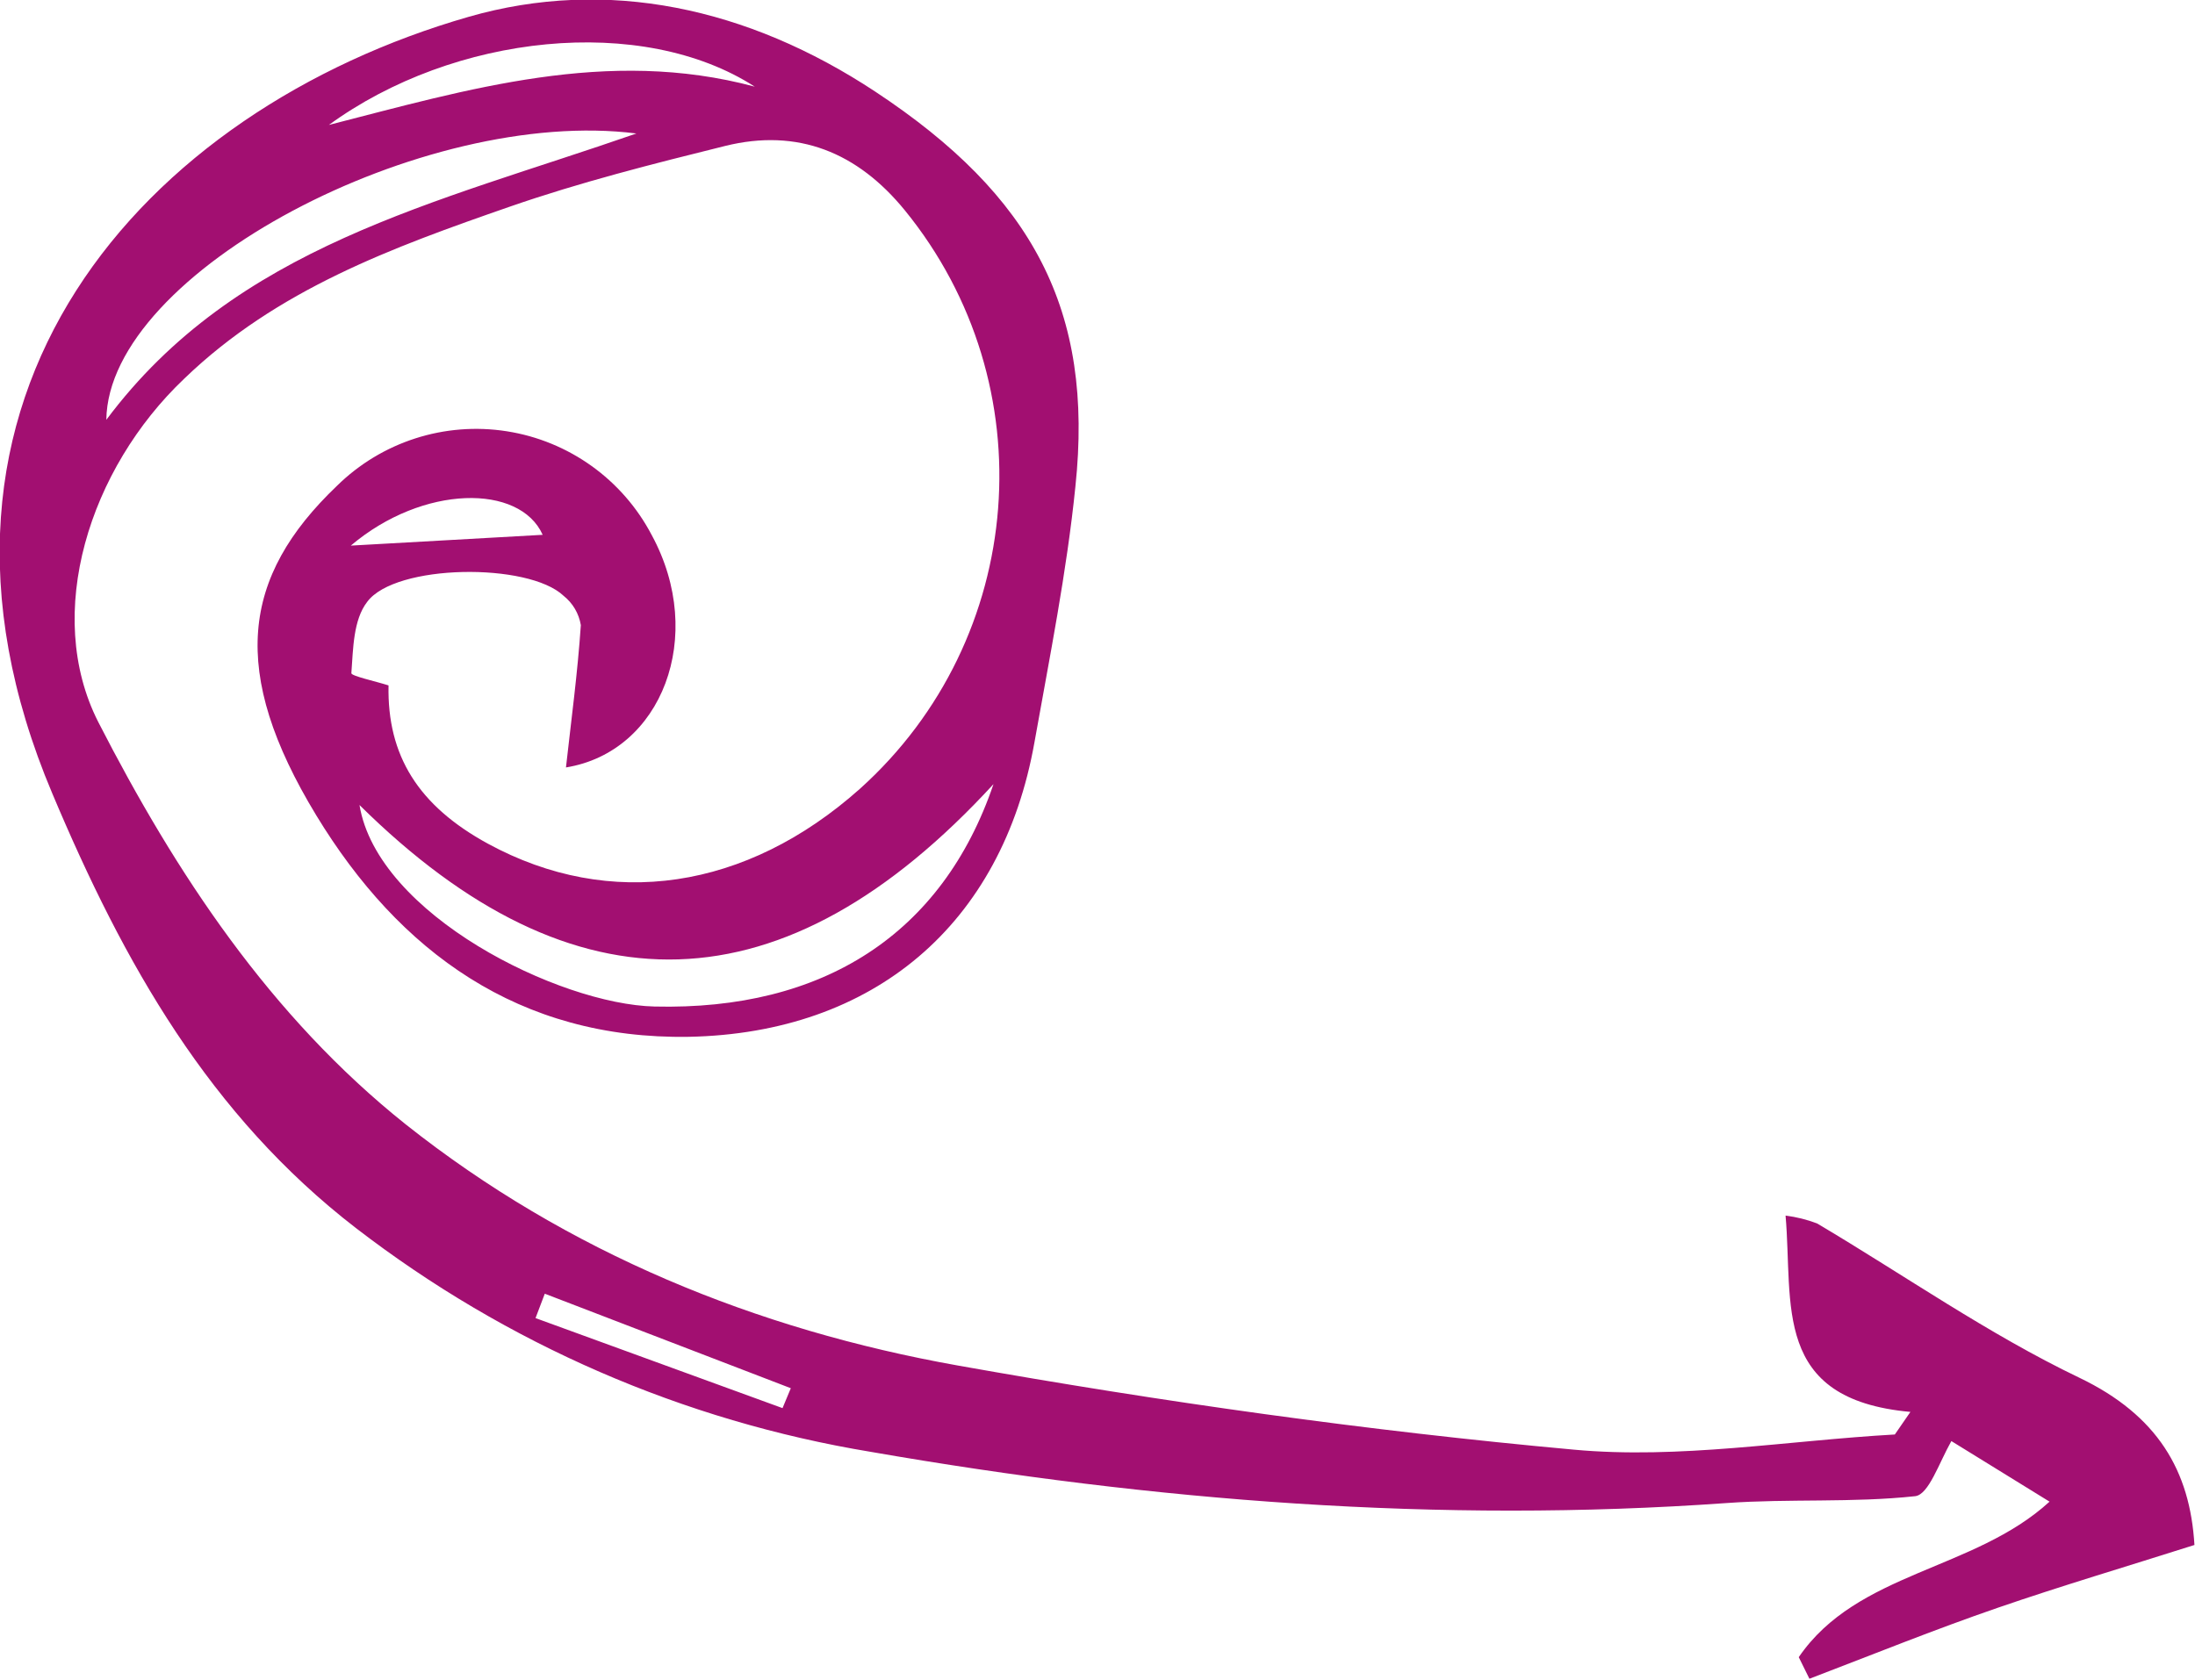
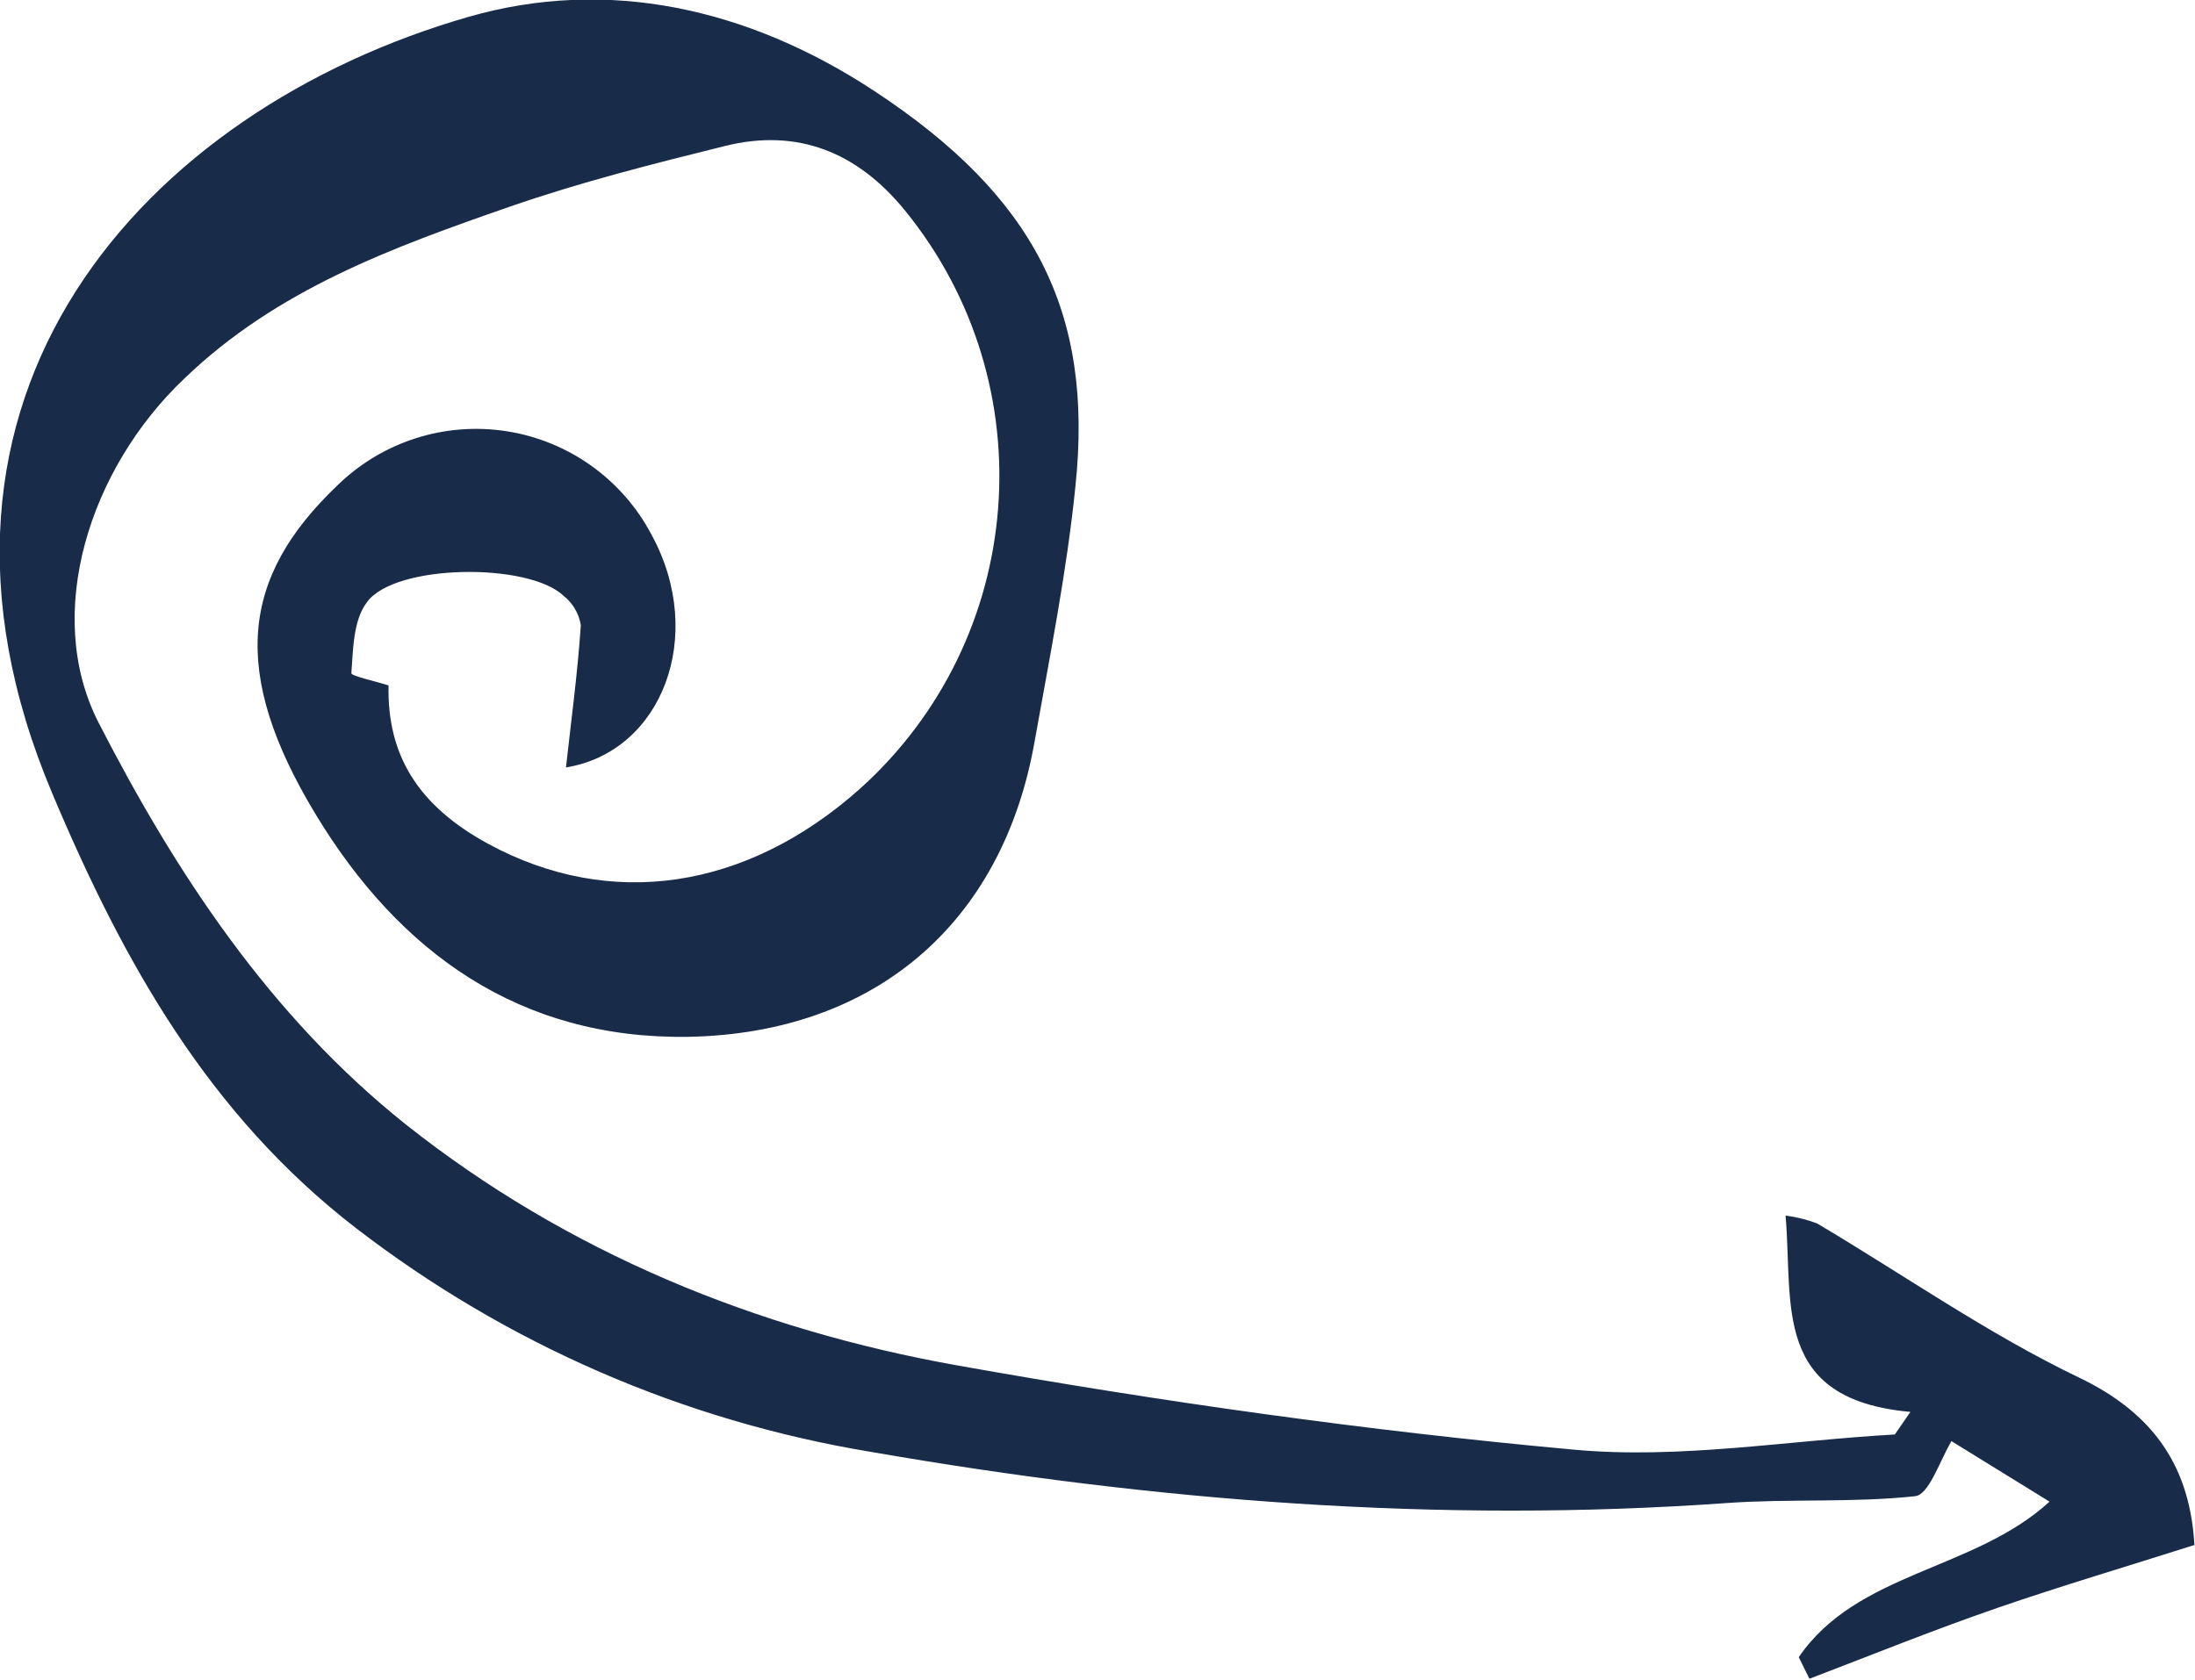
<svg xmlns="http://www.w3.org/2000/svg" viewBox="0 0 156.49 119.76">
  <defs>
-     <style>.cls-1{fill:#a20f71;}</style>
+     <style>.cls-1{fill:#182b49;}</style>
  </defs>
  <g id="Layer_2" data-name="Layer 2">
    <g id="Layer_2-2" data-name="Layer 2">
-       <path class="cls-1" d="M136.54,106.7c-4.45.48-9,.17-13.45.49-20.5,1.46-40.8-.14-61-3.65A82.07,82.07,0,0,1,25.39,87.59c-10.45-8.06-16.55-18.86-21.66-31-12-28.4,6.63-48.76,29.68-55.39,9.85-2.83,19.89-.68,29,5.34C73.63,13.95,78,22.13,76.67,34.69c-.62,6.12-1.84,12.18-2.92,18.25-2.31,13-11.47,20.74-24.64,21C37,74.14,28.45,67.86,22.55,58.15c-6.21-10.23-5.34-17,1.47-23.5a14.14,14.14,0,0,1,22.45,3.52c3.9,7.19.72,15.45-6.12,16.56.37-3.33.83-6.73,1.06-10.15a3.37,3.37,0,0,0-1.23-2.09c-2.51-2.39-12-2.28-14,.43-1,1.29-1,3.35-1.13,5.09,0,.2,1.71.57,2.65.87-.1,5,2.12,8.58,7.09,11.29,8.71,4.74,18.41,3.31,26.52-3.92A30,30,0,0,0,64.51,15c-3.37-4.13-7.62-5.88-12.82-4.59S41.35,13,36.34,14.74C28,17.64,19.75,20.63,13.14,27,6.36,33.43,3.09,43.77,7,51.48c5.54,10.81,12.27,21,21.92,28.7,11.53,9.15,25,14.64,39.36,17.2,14.54,2.59,29.21,4.66,43.91,6,7.53.7,15.26-.65,22.9-1.08l1.11-1.61c-9.9-.9-8.35-7.68-8.9-14a9.71,9.71,0,0,1,2.25.56c6.22,3.69,12.2,7.89,18.69,11,5.59,2.68,7.9,6.65,8.21,11.93-4.91,1.56-9.47,2.91-14,4.47s-9,3.37-13.45,5.07l-.76-1.54c4.17-6.1,12.49-6.16,17.88-11.09l-7-4.32C138.24,104.32,137.51,106.59,136.54,106.7ZM46.66,71.78c12,.29,20.52-5.14,24.17-15.86-14.89,16.21-29.91,16.62-45.2,1.49C26.91,65.23,39.86,71.62,46.66,71.78ZM45.37,9.52C30.23,7.59,7.71,19.37,7.58,29.94,16.83,17.55,31,14.52,45.37,9.52Zm-22-.59c10-2.56,19.94-5.57,30.44-2.75C45.78,1,32.37,2.39,23.42,8.93Zm32.42,91.49L56.38,99,38.84,92.26,38.18,94ZM38.69,38.14c-1.63-3.64-8.53-3.59-13.68.77Z" />
+       <path class="cls-1" d="M136.54,106.7c-4.45.48-9,.17-13.45.49-20.5,1.46-40.8-.14-61-3.65A82.07,82.07,0,0,1,25.39,87.59c-10.45-8.06-16.55-18.86-21.66-31-12-28.4,6.63-48.76,29.68-55.39,9.85-2.83,19.89-.68,29,5.34C73.63,13.95,78,22.13,76.67,34.69c-.62,6.12-1.84,12.18-2.92,18.25-2.31,13-11.47,20.74-24.64,21C37,74.14,28.45,67.86,22.55,58.15c-6.21-10.23-5.34-17,1.47-23.5a14.14,14.14,0,0,1,22.45,3.52c3.9,7.19.72,15.45-6.12,16.56.37-3.33.83-6.73,1.06-10.15a3.37,3.37,0,0,0-1.23-2.09c-2.51-2.39-12-2.28-14,.43-1,1.29-1,3.35-1.13,5.09,0,.2,1.71.57,2.65.87-.1,5,2.12,8.58,7.09,11.29,8.71,4.74,18.41,3.31,26.52-3.92A30,30,0,0,0,64.51,15c-3.37-4.13-7.62-5.88-12.82-4.59S41.35,13,36.34,14.74C28,17.64,19.75,20.63,13.14,27,6.36,33.43,3.09,43.77,7,51.48c5.54,10.81,12.27,21,21.92,28.7,11.53,9.15,25,14.64,39.36,17.2,14.54,2.59,29.21,4.66,43.91,6,7.53.7,15.26-.65,22.9-1.08l1.11-1.61c-9.9-.9-8.35-7.68-8.9-14a9.71,9.71,0,0,1,2.25.56c6.22,3.69,12.2,7.89,18.69,11,5.59,2.68,7.9,6.65,8.21,11.93-4.91,1.56-9.47,2.91-14,4.47s-9,3.37-13.45,5.07l-.76-1.54c4.17-6.1,12.49-6.16,17.88-11.09l-7-4.32C138.24,104.32,137.51,106.59,136.54,106.7Z" />
    </g>
  </g>
</svg>
